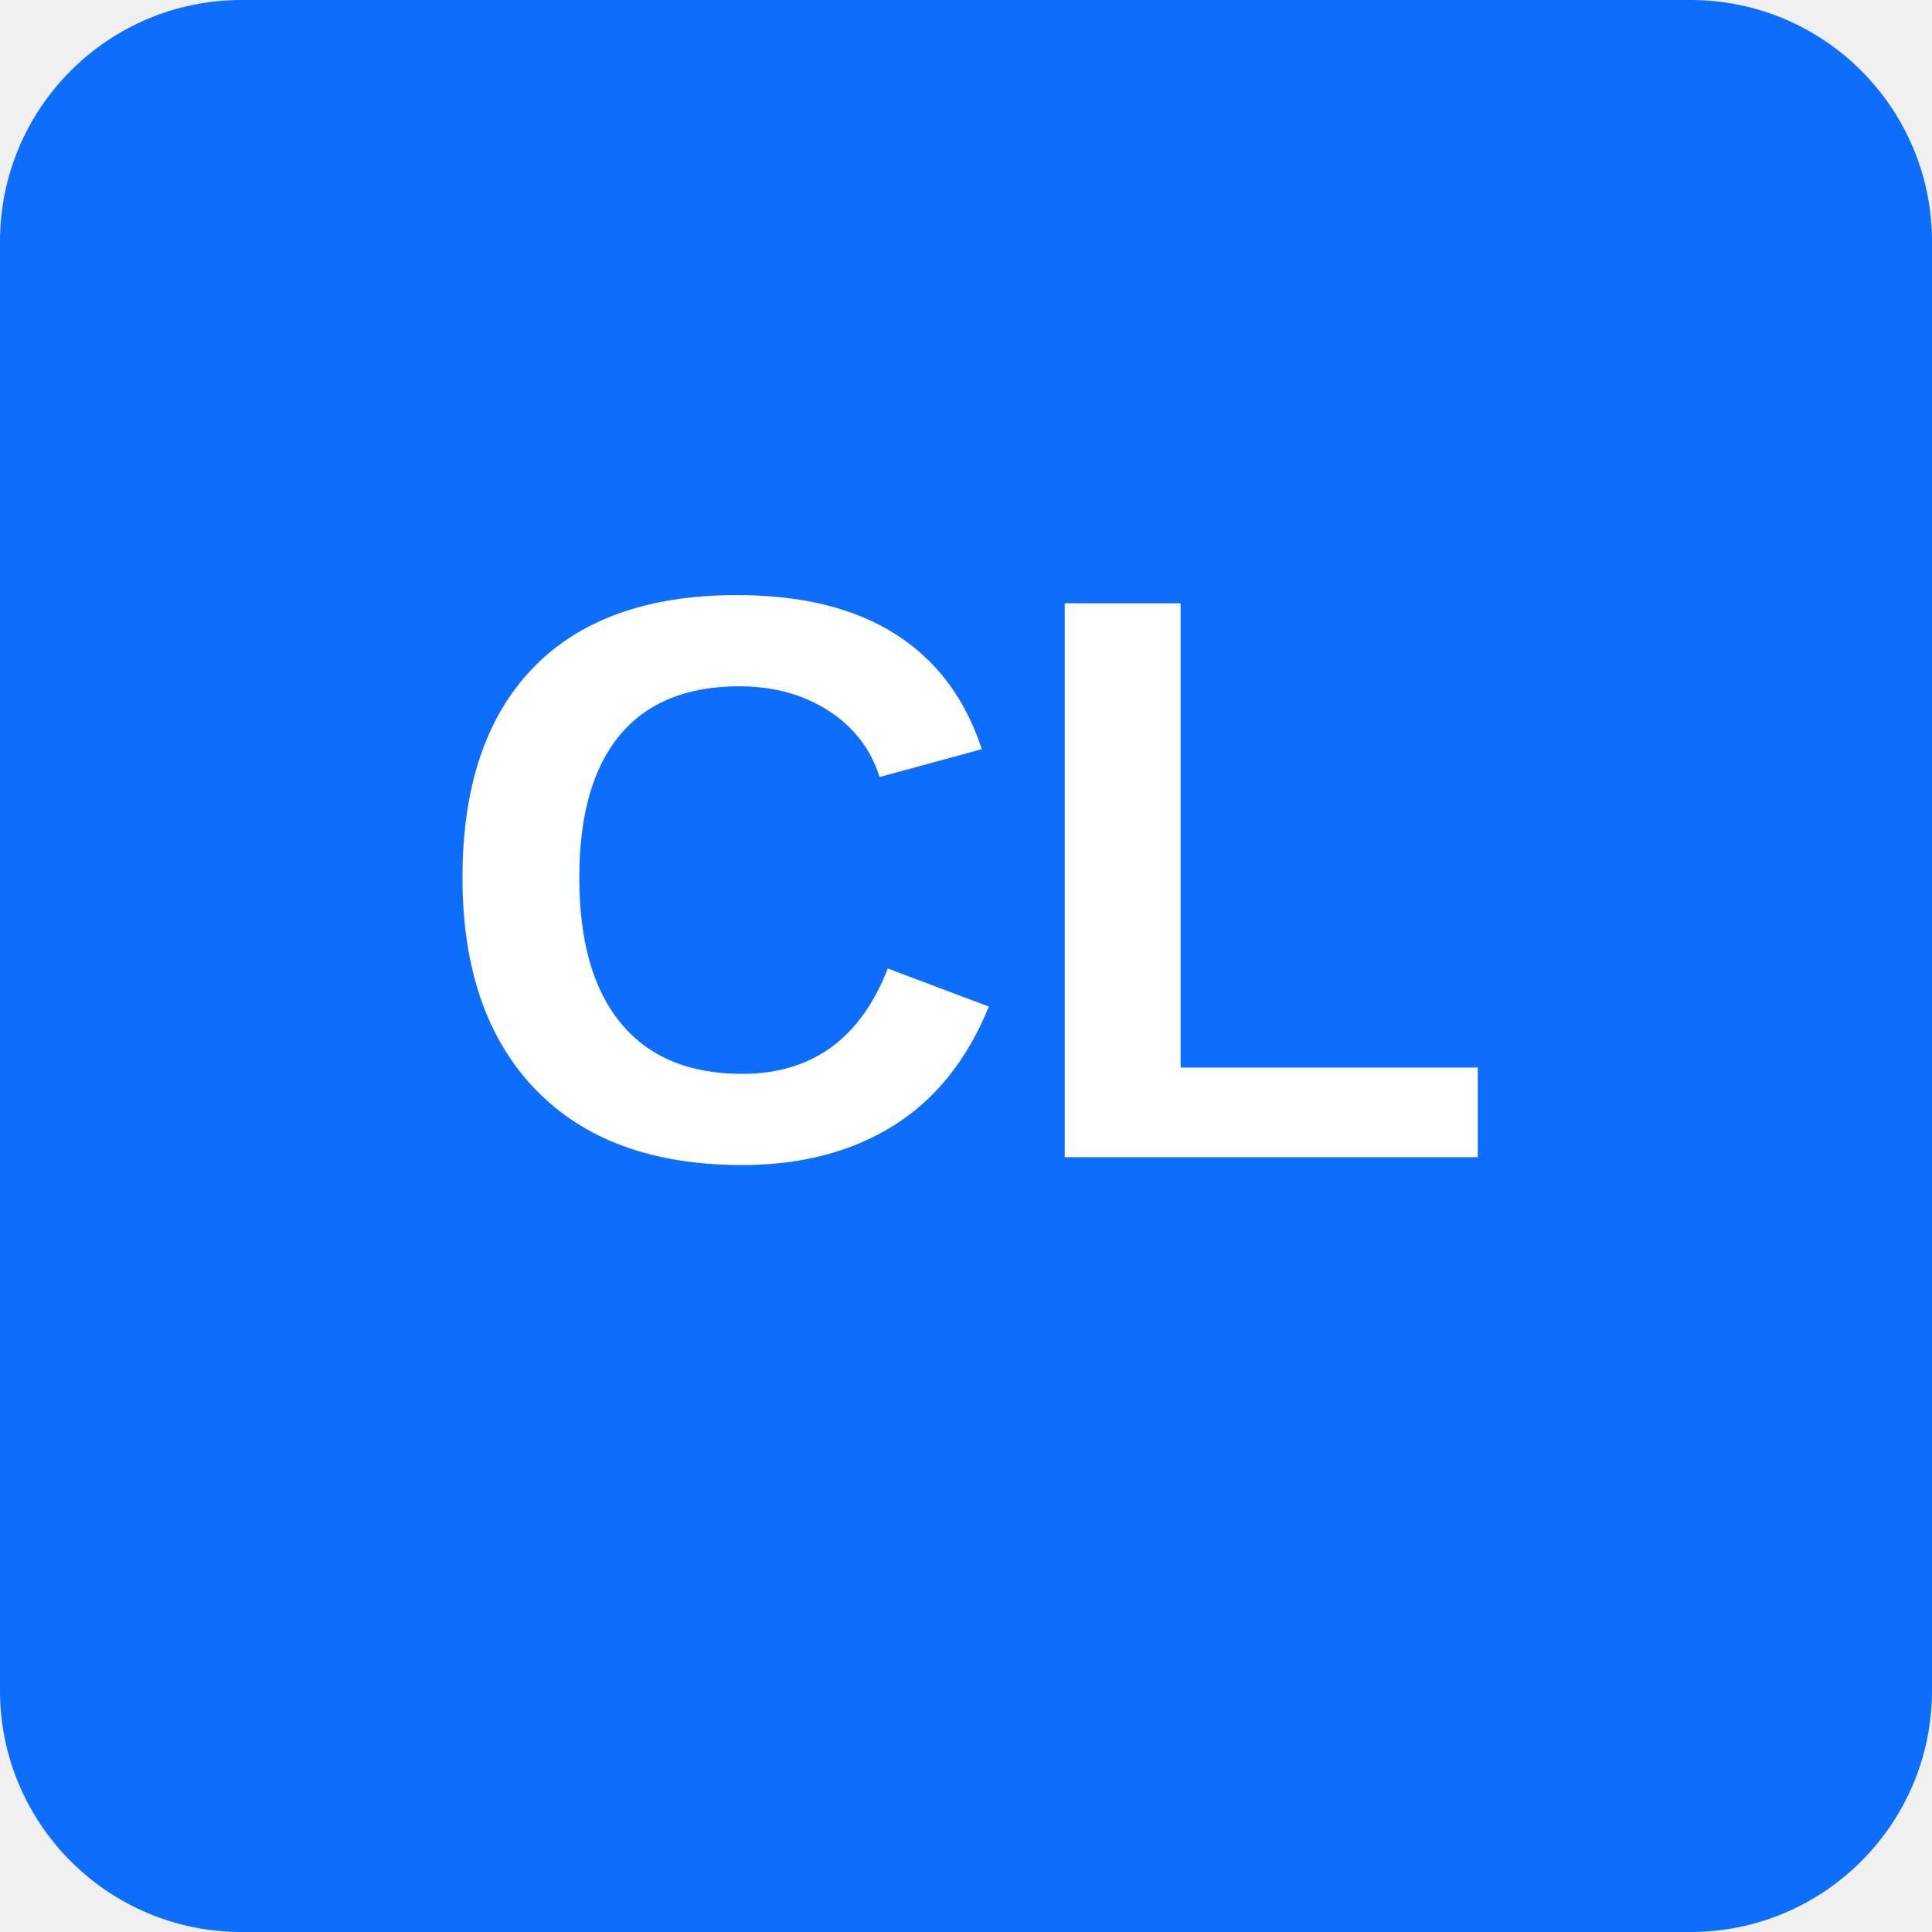
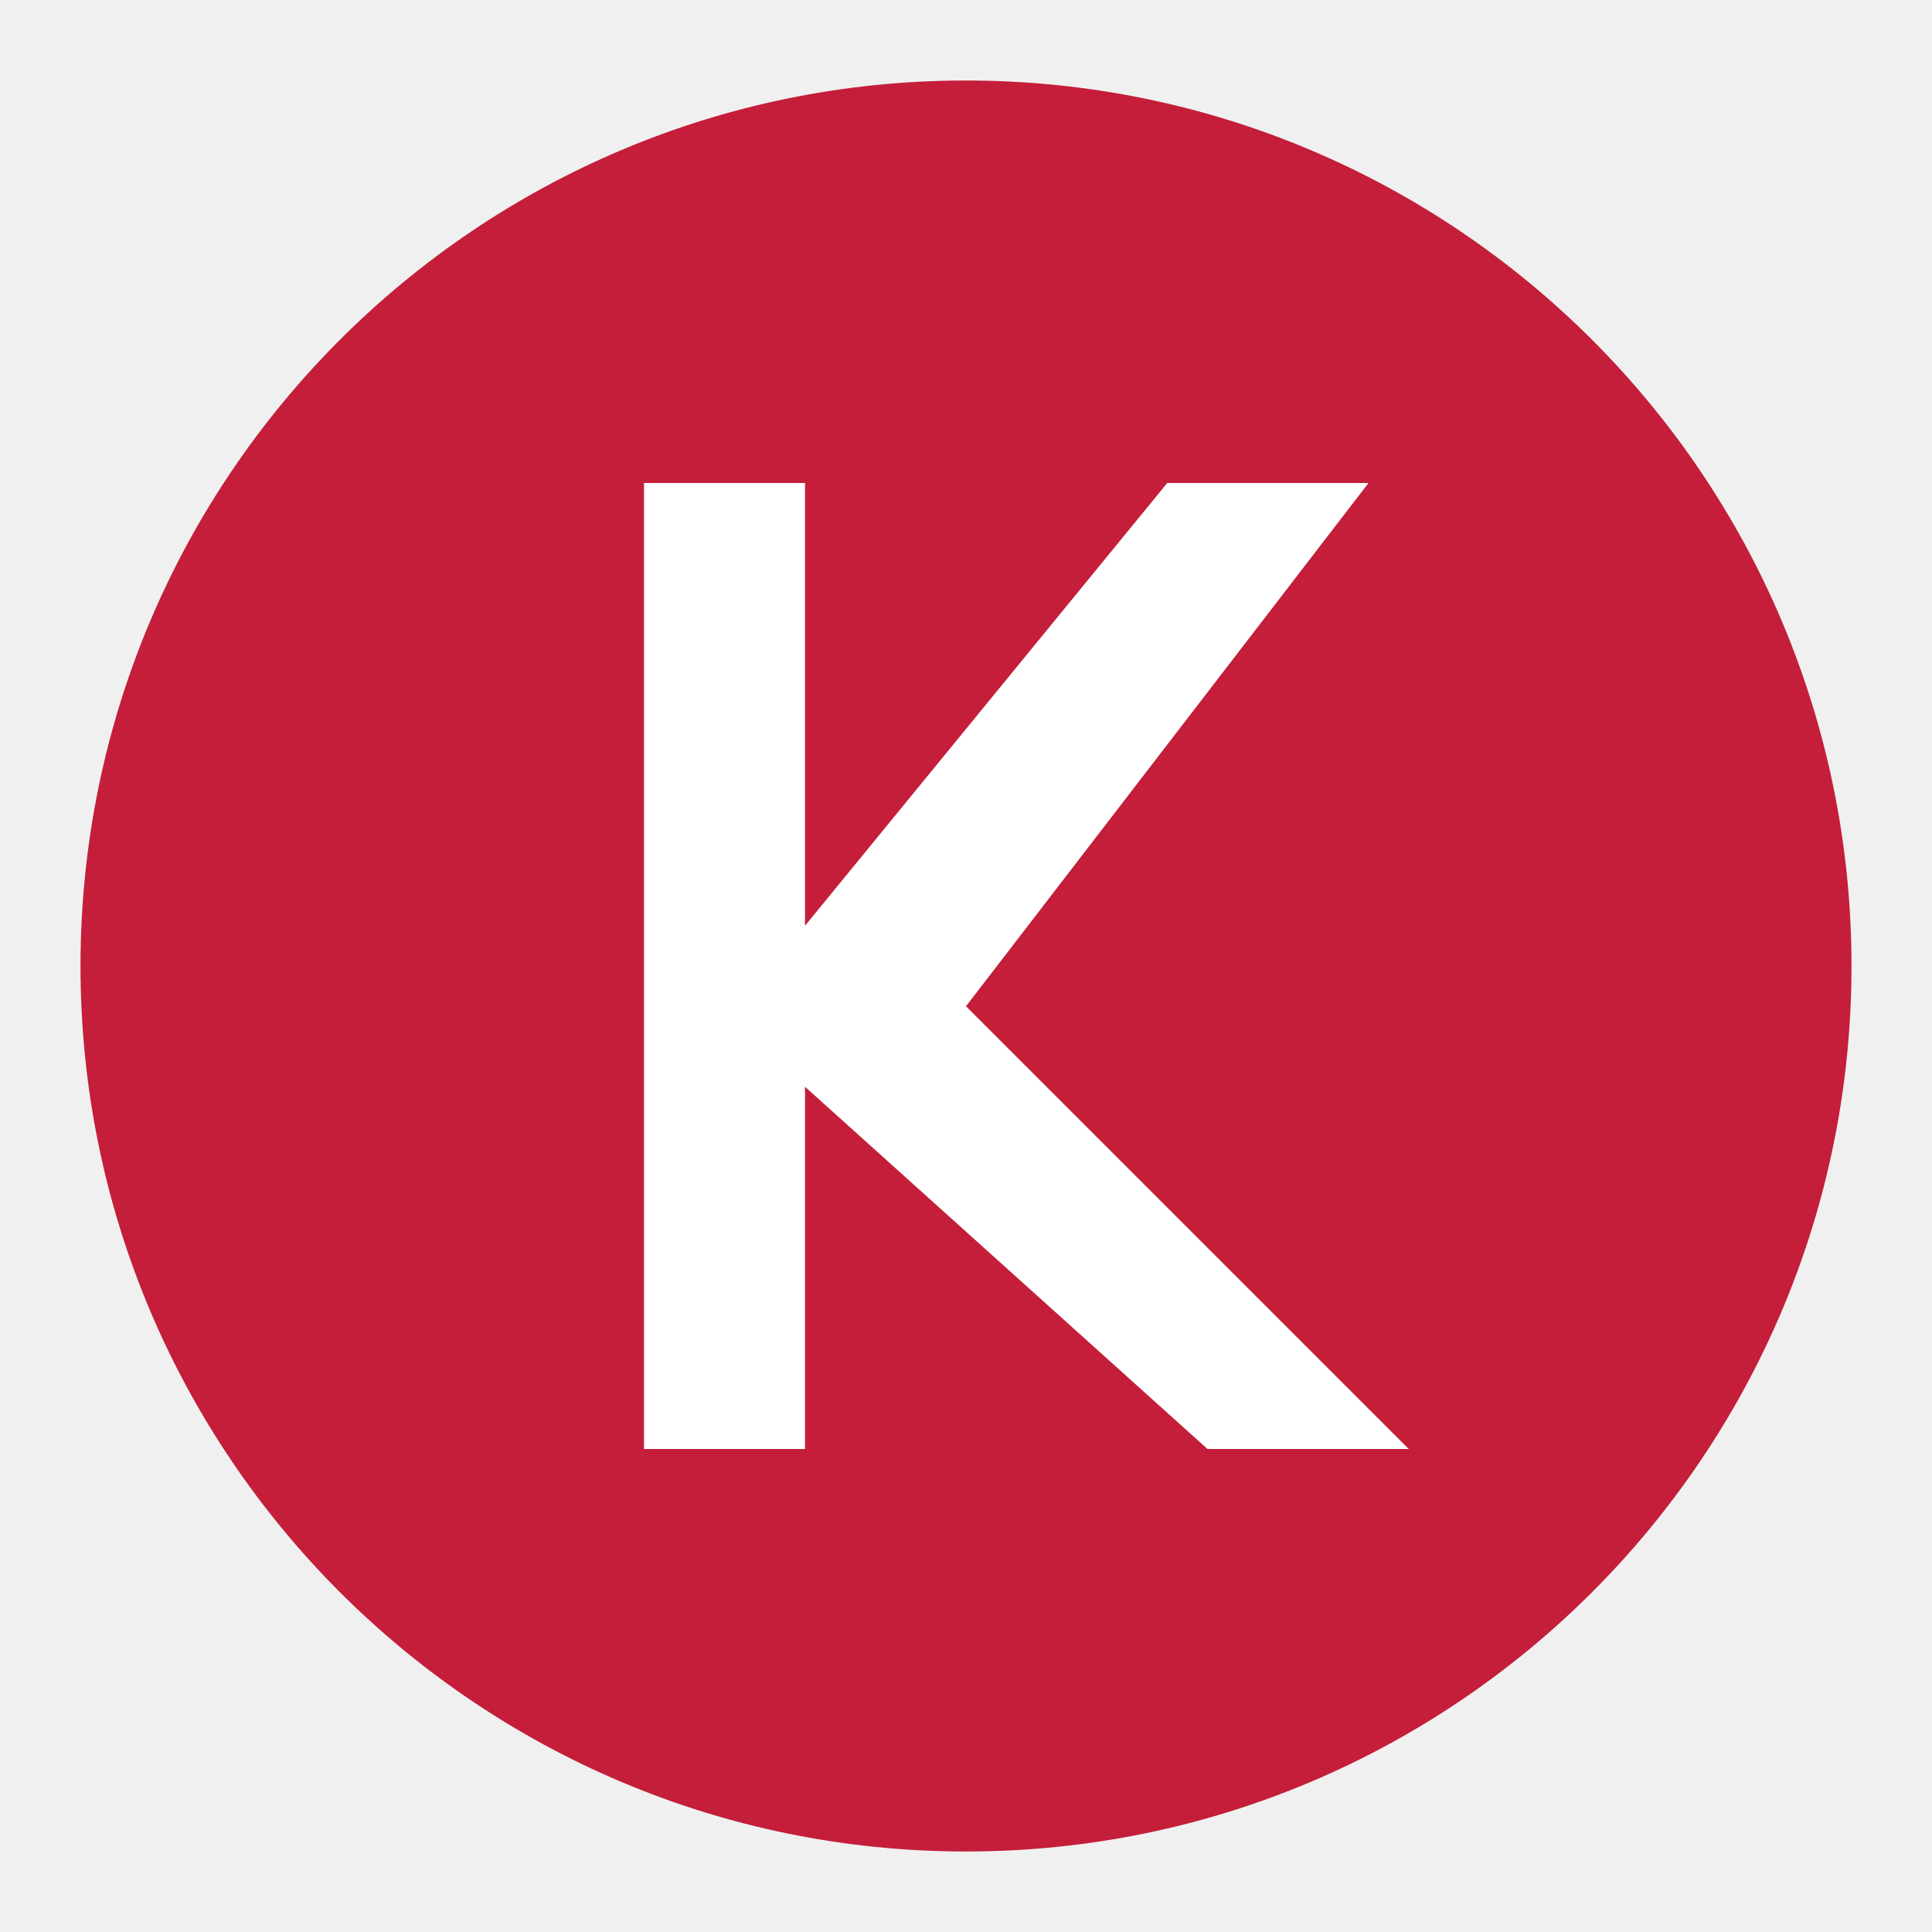
- <svg xmlns="http://www.w3.org/2000/svg" width="192" height="192" viewBox="0 0 192 192">
-   <rect width="192" height="192" rx="24" fill="#0d6efd" />
-   <text x="96" y="115" font-family="Arial,sans-serif" font-size="80" font-weight="bold" fill="white" text-anchor="middle">CL</text>
+ <svg xmlns="http://www.w3.org/2000/svg" viewBox="0 0 192 192" fill="none">
+   <circle cx="96" cy="96" r="88" fill="#C41E3A" />
+   <path d="M64 48 L64 144 L80 144 L80 108 L120 144 L140 144 L96 100 L136 48 L116 48 L80 92 L80 48 Z" fill="#FFFFFF" />
</svg>
